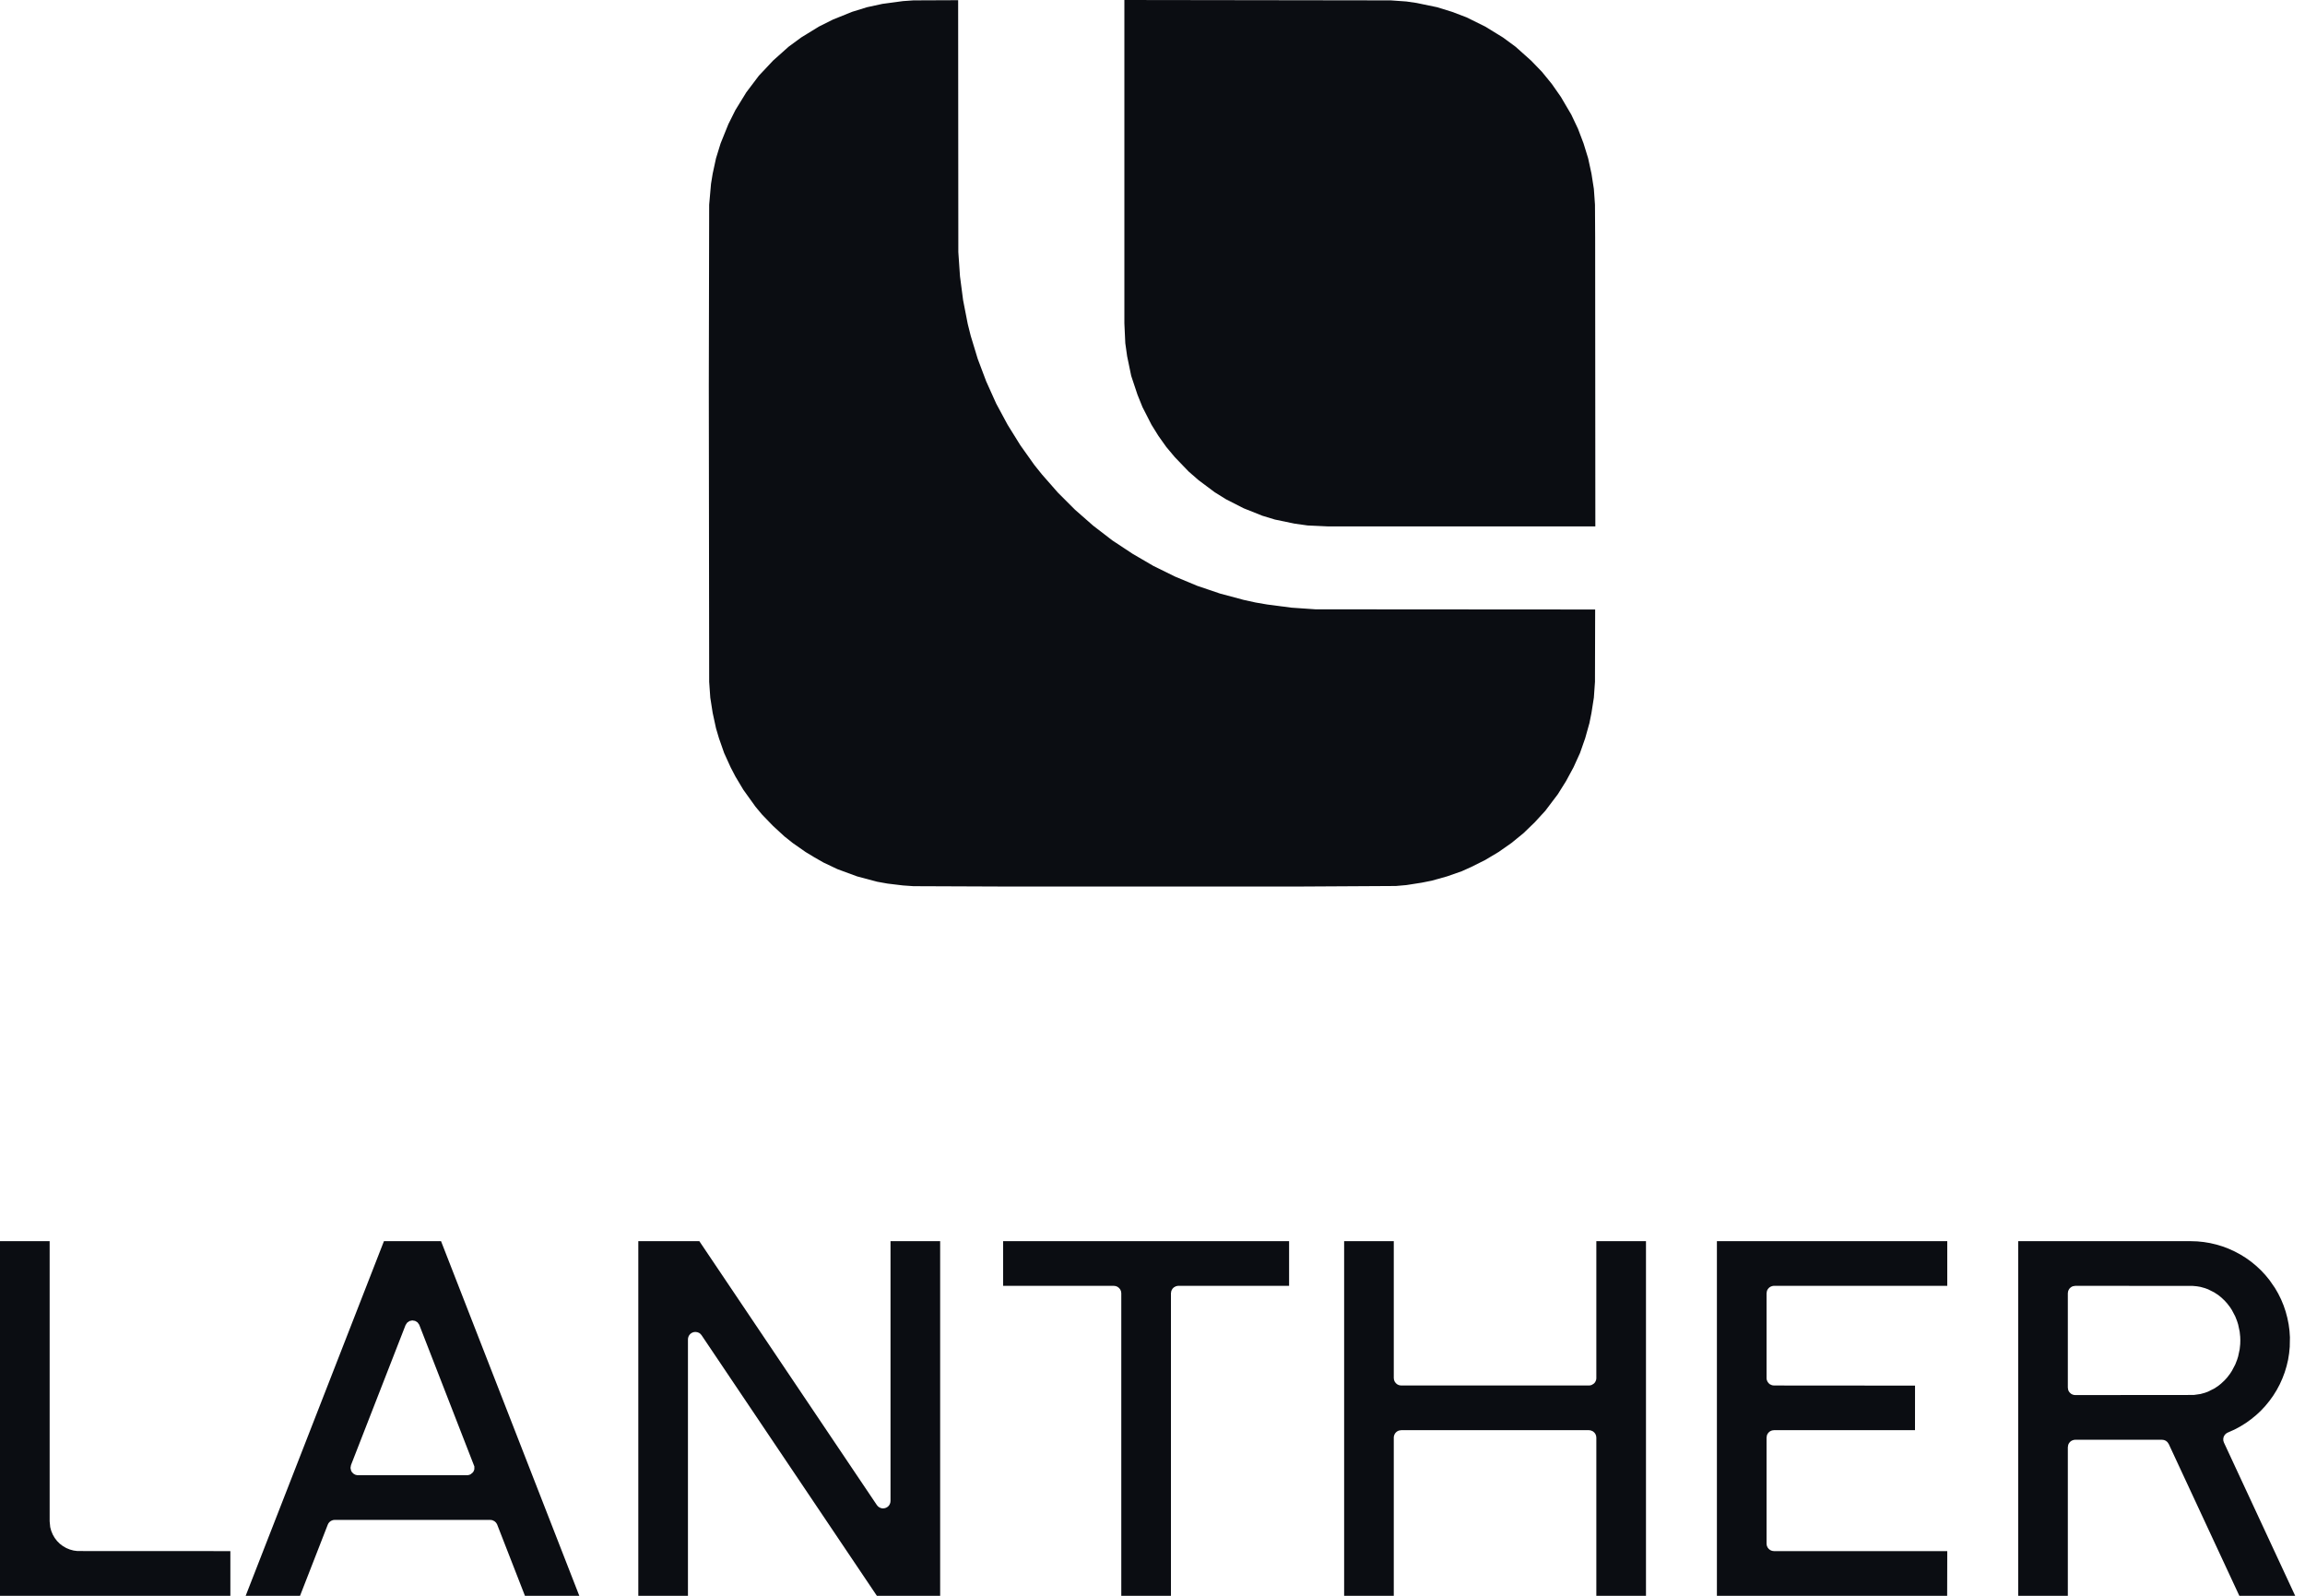
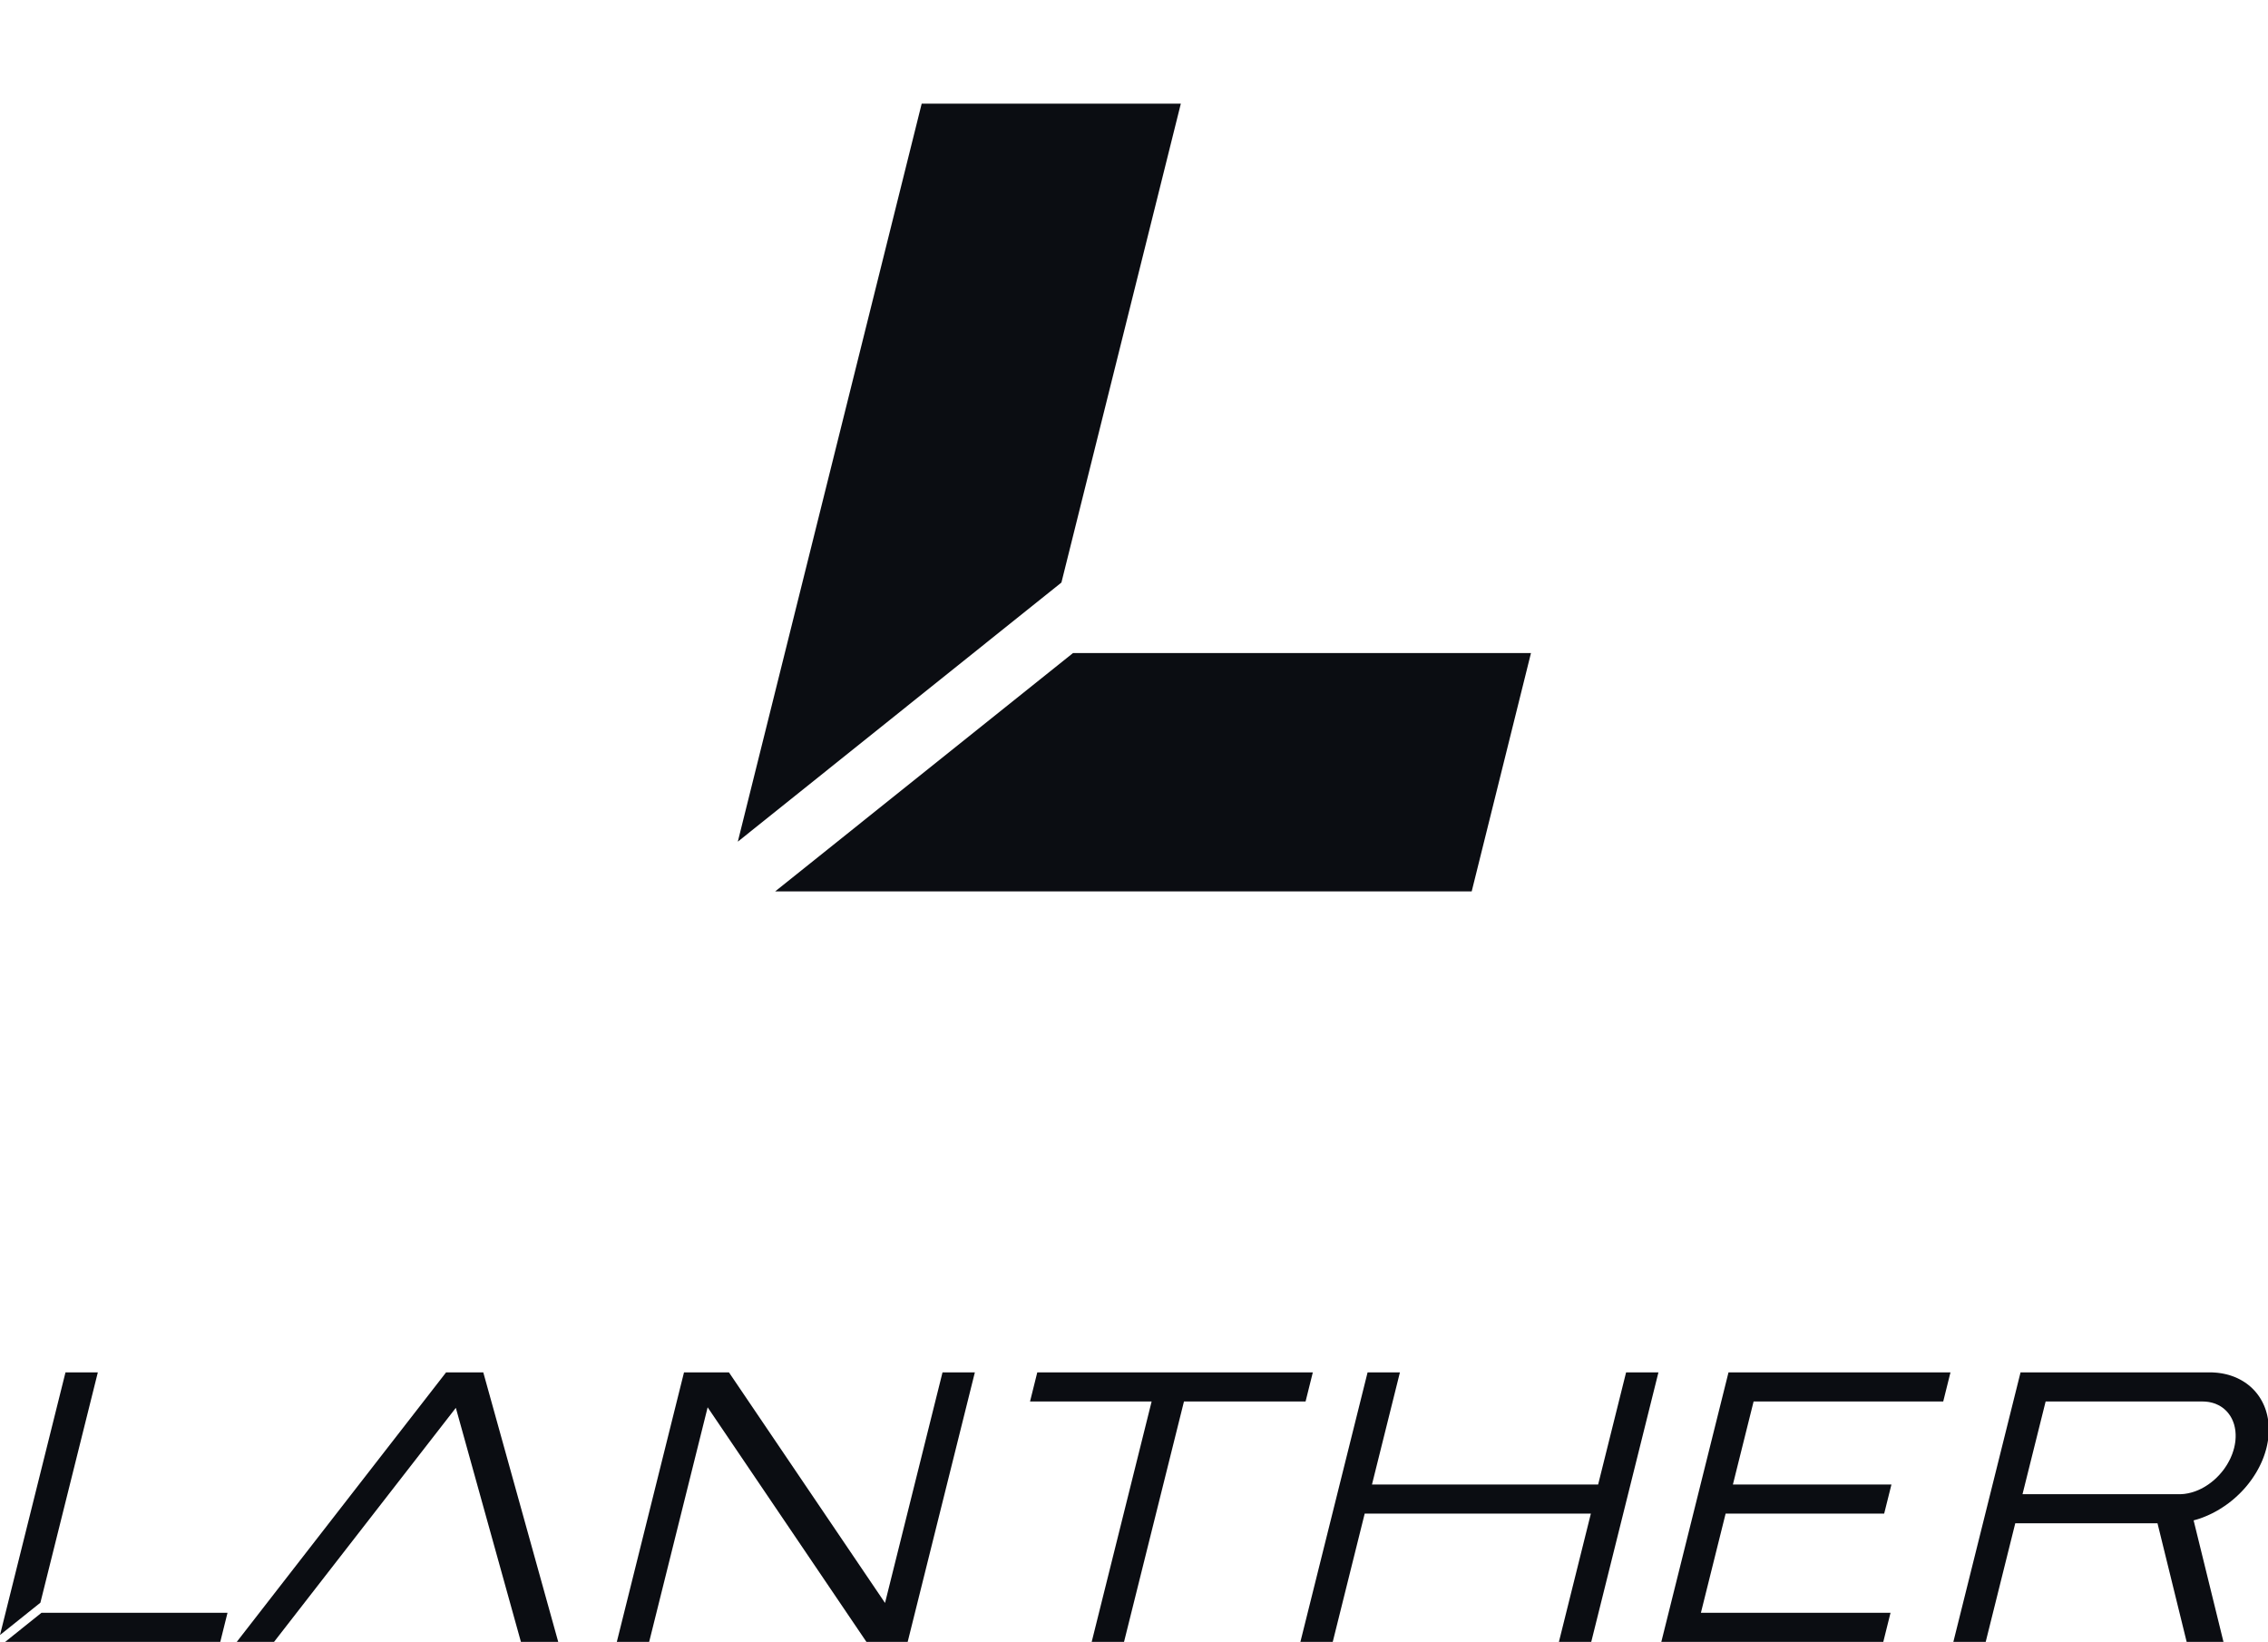
- <svg xmlns="http://www.w3.org/2000/svg" viewBox="0 0 124.8 86.4" role="img" aria-label="Lanther">
-   <path transform="translate(38.37696 0)" d="M22.50 0L22.50 17.50L22.55 18.58L22.65 19.29L22.87 20.35L23.21 21.37L23.48 22.04L23.97 23L24.35 23.61L24.77 24.20L25.23 24.75L25.98 25.53L26.52 26L27.39 26.65L28 27.03L28.96 27.52L29.96 27.92L30.65 28.13L31.71 28.35L32.42 28.45L33.50 28.50L48 28.50L47.99 12.85L47.98 11.08L47.92 10.23L47.79 9.40L47.61 8.57L47.36 7.76L47.06 6.97L46.70 6.21L46.13 5.24L45.64 4.54L45.11 3.89L44.52 3.28L43.68 2.53L43 2.03L42.04 1.44L41.03 0.94L40.24 0.64L39.43 0.39L38.32 0.16L37.77 0.08L36.92 0.02ZM13.50 0.01L11.08 0.02L10.51 0.06L9.40 0.21L8.57 0.39L7.76 0.64L6.72 1.06L5.96 1.44L5 2.03L4.32 2.53L3.48 3.28L2.71 4.10L2.03 5L1.44 5.96L1.06 6.72L0.64 7.76L0.39 8.57L0.21 9.40L0.12 9.95L0.02 11.08L0 20.88L0.02 36.92L0.08 37.77L0.21 38.60L0.39 39.43L0.55 39.97L0.83 40.77L1.18 41.54L1.44 42.04L1.87 42.76L2.53 43.68L2.89 44.11L3.48 44.72L4.10 45.29L4.54 45.64L5.24 46.13L5.72 46.42L6.21 46.70L6.97 47.06L8.03 47.45L9.12 47.74L9.68 47.84L10.51 47.94L11.08 47.98L16.12 48L31.88 48L37.20 47.97L37.77 47.92L38.60 47.79L39.15 47.68L39.97 47.45L40.77 47.17L41.28 46.94L42.04 46.56L42.76 46.13L43.46 45.64L44.11 45.11L44.72 44.52L45.29 43.90L45.97 43L46.42 42.28L46.82 41.54L47.17 40.77L47.45 39.97L47.68 39.15L47.79 38.60L47.92 37.77L47.98 36.92L47.99 33L32.85 32.99L31.54 32.90L30.24 32.73L29.60 32.62L28.96 32.48L27.69 32.14L26.45 31.72L25.25 31.22L24.07 30.64L22.94 29.98L21.85 29.26L20.81 28.46L19.83 27.60L18.90 26.67L18.04 25.69L17.63 25.18L16.87 24.11L16.18 23L15.56 21.85L15.02 20.65L14.56 19.43L14.18 18.18L14.02 17.54L13.77 16.26L13.60 14.96L13.51 13.65Z" fill="#0B0D12" />
-   <path transform="translate(0.0 67.2) scale(0.192)" d="M0 0L0 100L0.14 100L64.96 100L64.96 87.40L21.85 87.38L20.76 87.24L19.70 86.95L18.68 86.53L17.73 85.98L16.86 85.32L16.08 84.54L15.42 83.67L14.87 82.72L14.45 81.70L14.16 80.64L14 79L14 0ZM84.61 100L92.43 79.94L92.62 79.56L92.88 79.24L93.20 78.97L93.57 78.77L93.97 78.64L94.39 78.60L138.25 78.60L138.81 78.67L139.44 78.97L139.85 79.34L140.16 79.81L148.03 100L163.36 100L124.37 0L108.27 0L69.28 100ZM133.77 63.53L133.76 64.34L133.58 64.85L133.36 65.19L132.74 65.72L132.37 65.89L131.84 66L100.80 66L100.27 65.89L99.78 65.65L99.28 65.19L99.01 64.73L98.84 63.94L98.98 63.14L114.36 23.68L114.80 23L115.46 22.53L116.25 22.35L117.05 22.48L117.74 22.90L118.22 23.56ZM180 100L194 100L194 27.70L194.04 27.29L194.16 26.89L194.35 26.53L194.61 26.21L194.93 25.95L195.29 25.76L195.69 25.64L196.10 25.60L196.64 25.67L197.15 25.87L197.48 26.11L197.84 26.52L247.27 100L265.12 100L265.12 0L251.12 0L251.12 73.26L251.08 73.66L250.96 74.06L250.77 74.42L250.51 74.74L250.19 75L249.83 75.19L249.43 75.31L249.02 75.36L248.61 75.32L248.10 75.14L247.64 74.84L247.28 74.43L197.21 0L180 0ZM282.88 12.60L314.10 12.60L314.64 12.67L315.15 12.88L315.58 13.22L315.92 13.65L316.13 14.16L316.20 14.70L316.20 100L330.20 100L330.20 14.70L330.31 14.02L330.63 13.42L331.02 13.03L331.62 12.71L332.16 12.60L363.52 12.60L363.52 0L282.88 0ZM379.04 100L393.04 100L393.04 55.26L393.11 54.86L393.26 54.47L393.47 54.12L393.76 53.82L394.09 53.58L394.46 53.41L395.14 53.30L448.06 53.30L448.60 53.37L449.23 53.65L449.64 54.02L449.88 54.35L450.09 54.86L450.16 55.40L450.16 100L464.16 100L464.16 0L450.16 0L450.16 38.74L450.09 39.14L449.94 39.53L449.73 39.88L449.44 40.18L448.86 40.54L448.47 40.66L448.06 40.70L395.14 40.70L394.60 40.63L394.09 40.42L393.66 40.08L393.32 39.65L393.11 39.14L393.04 38.60L393.04 0L379.04 0ZM549.09 100L549.12 87.40L500.26 87.40L499.72 87.33L499.21 87.12L498.78 86.78L498.44 86.35L498.23 85.84L498.16 85.30L498.16 55.40L498.27 54.72L498.44 54.35L498.68 54.02L498.98 53.73L499.33 53.52L499.72 53.37L500.26 53.30L540.02 53.30L540.03 40.73L500.26 40.70L499.72 40.63L499.09 40.35L498.78 40.08L498.44 39.65L498.23 39.14L498.16 38.74L498.16 14.70L498.27 14.02L498.44 13.65L498.68 13.32L498.98 13.03L499.33 12.82L499.72 12.67L500.12 12.60L549.12 12.60L549.12 0L484.16 0L484.16 100ZM569.12 100L583.12 100L583.12 58.10L583.23 57.42L583.40 57.05L583.64 56.72L583.94 56.43L584.29 56.22L584.81 56.04L585.22 56L609.68 56L610.23 56.07L610.75 56.29L611.19 56.64L611.58 57.21L631.48 100L647.23 100L627.14 56.79L626.97 56.27L626.95 55.72L627.06 55.19L627.32 54.70L627.68 54.30L628.14 54.01L630.13 53.12L631.74 52.26L633.30 51.29L634.79 50.22L636.23 49.04L637.57 47.79L638.82 46.45L639.98 45.03L641.05 43.54L642.02 41.98L642.88 40.37L643.63 38.70L644.28 36.98L644.81 35.23L645.23 33.45L645.52 31.64L645.70 29.81L645.75 27.10L645.63 25.27L645.39 23.46L645.02 21.63L644.55 19.86L643.96 18.12L643.26 16.43L642.45 14.79L641.53 13.20L639.98 10.97L638.82 9.55L637.57 8.21L636.23 6.96L634.82 5.80L633.33 4.73L631.77 3.76L630.16 2.90L628.49 2.14L626.78 1.49L625.02 0.96L623.24 0.54L621.43 0.24L619.61 0.06L617.75 0L569.12 0ZM618.26 12.61L619.55 12.73L620.53 12.90L621.79 13.25L622.66 13.57L624.39 14.44L625.51 15.17L626.31 15.81L627.31 16.74L628 17.50L628.85 18.60L629.38 19.42L630.33 21.22L630.85 22.55L631.15 23.50L631.58 25.52L631.73 26.96L631.76 27.97L631.73 29.04L631.58 30.48L631.15 32.50L630.85 33.45L630.33 34.78L629.38 36.58L628.85 37.40L628 38.50L627.31 39.26L626.31 40.19L625.51 40.83L624.39 41.56L622.66 42.43L621.79 42.75L620.53 43.10L618.64 43.37L585.22 43.40L584.81 43.36L584.42 43.24L584.05 43.05L583.64 42.68L583.40 42.35L583.23 41.98L583.12 41.30L583.12 14.70L583.19 14.16L583.34 13.77L583.55 13.42L583.84 13.12L584.17 12.88L584.54 12.71L585.22 12.60Z" fill="#0B0D12" />
+ <svg xmlns="http://www.w3.org/2000/svg" viewBox="0 0 109.4 79.2" role="img" aria-label="Lanther">
+   <g transform="translate(30.719 0)">
+     <path d="M26.24 5L13.74 5L4.87 40.60L20.48 28.10Z" fill="#0B0D12" />
+     <path d="M40.27 43L43.13 31.50L21.04 31.50L6.67 43Z" fill="#0B0D12" />
+   </g>
+   <path transform="translate(0.0 66.2) scale(0.13)" d="M0 97.45L14.99 85.45L36.30 0L24.30 0ZM1.91 100L81.73 100L84.42 89.20L15.40 89.20ZM169.14 13.16L193.29 100L207.13 100L179.33 0.04L179.36 0L165.48 0L165.49 0.04L87.85 100L101.68 100ZM336.79 100L361.72 0L349.72 0L328.39 85.55L270.48 0L253.80 0L228.87 100L240.87 100L262.57 12.96L321.49 100ZM384.88 0L382.19 10.80L427.31 10.80L405.07 100L417.07 100L439.31 10.80L484.43 10.80L487.12 0ZM509.07 41.60L519.44 0L507.44 0L482.51 100L494.51 100L506.37 52.40L590.29 52.40L578.43 100L590.43 100L615.36 0L603.36 0L592.99 41.60ZM616.43 100L698.79 100L701.48 89.20L631.12 89.20L640.29 52.40L699.12 52.40L701.82 41.60L642.99 41.60L650.67 10.80L721.03 10.80L723.72 0L641.36 0ZM815.37 54.51L816.31 54.21L817.24 53.87L818.17 53.50L819.10 53.11L820.02 52.69L820.93 52.25L821.83 51.78L822.73 51.28L823.61 50.76L824.48 50.21L825.34 49.64L826.19 49.05L827.02 48.44L827.84 47.80L828.64 47.14L829.43 46.46L830.19 45.76L830.94 45.05L831.67 44.31L832.38 43.56L833.07 42.79L833.74 42L834.38 41.20L835 40.38L835.60 39.56L836.17 38.72L836.72 37.86L837.25 37L837.74 36.13L838.22 35.25L838.66 34.36L839.08 33.46L839.47 32.56L839.83 31.65L840.16 30.74L840.46 29.83L840.73 28.92L840.98 28L841.19 27.08L841.37 26.17L841.53 25.26L841.65 24.35L841.74 23.44L841.80 22.54L841.83 21.64L841.83 20.75L841.80 19.87L841.74 19L841.64 18.14L841.52 17.28L841.36 16.44L841.18 15.62L840.96 14.80L840.72 14L840.44 13.21L840.14 12.44L839.80 11.69L839.44 10.95L839.05 10.24L838.63 9.54L838.19 8.86L837.71 8.20L837.21 7.56L836.69 6.95L836.14 6.36L835.56 5.79L834.96 5.24L834.34 4.72L833.69 4.22L833.02 3.75L832.33 3.31L831.62 2.89L830.89 2.50L830.14 2.13L829.37 1.79L828.59 1.49L827.79 1.21L826.97 0.95L826.13 0.73L825.29 0.54L824.43 0.37L823.55 0.24L822.67 0.13L821.77 0.06L820.87 0.01L819.96 0L749.72 0L724.79 100L736.79 100L747.76 56L800.54 56L811.36 100L825.02 100L813.94 54.92ZM819.81 11.03L820.79 11.25L821.73 11.54L822.18 11.71L823.06 12.11L823.49 12.33L823.90 12.57L824.30 12.83L824.69 13.10L825.07 13.39L825.43 13.70L825.78 14.02L826.12 14.35L826.44 14.70L826.75 15.07L827.04 15.45L827.32 15.84L827.59 16.24L828.07 17.09L828.48 17.98L828.83 18.92L828.98 19.40L829.22 20.39L829.40 21.42L829.46 21.94L829.53 23.01L829.53 24.09L829.46 25.20L829.40 25.75L829.22 26.88L828.98 28L828.66 29.12L828.28 30.25L828.06 30.80L827.59 31.91L827.04 32.99L826.44 34.06L826.12 34.58L825.43 35.61L825.07 36.11L824.30 37.08L823.48 38.02L822.62 38.91L822.18 39.34L821.26 40.16L820.30 40.93L819.31 41.65L818.30 42.30L817.78 42.61L816.74 43.17L815.67 43.67L814.60 44.10L813.52 44.46L812.98 44.61L811.89 44.87L810.81 45.05L810.28 45.12L809.21 45.19L750.45 45.20L759.03 10.80L817.27 10.80L818.30 10.84L819.32 10.95Z" fill="#0B0D12" />
</svg>
